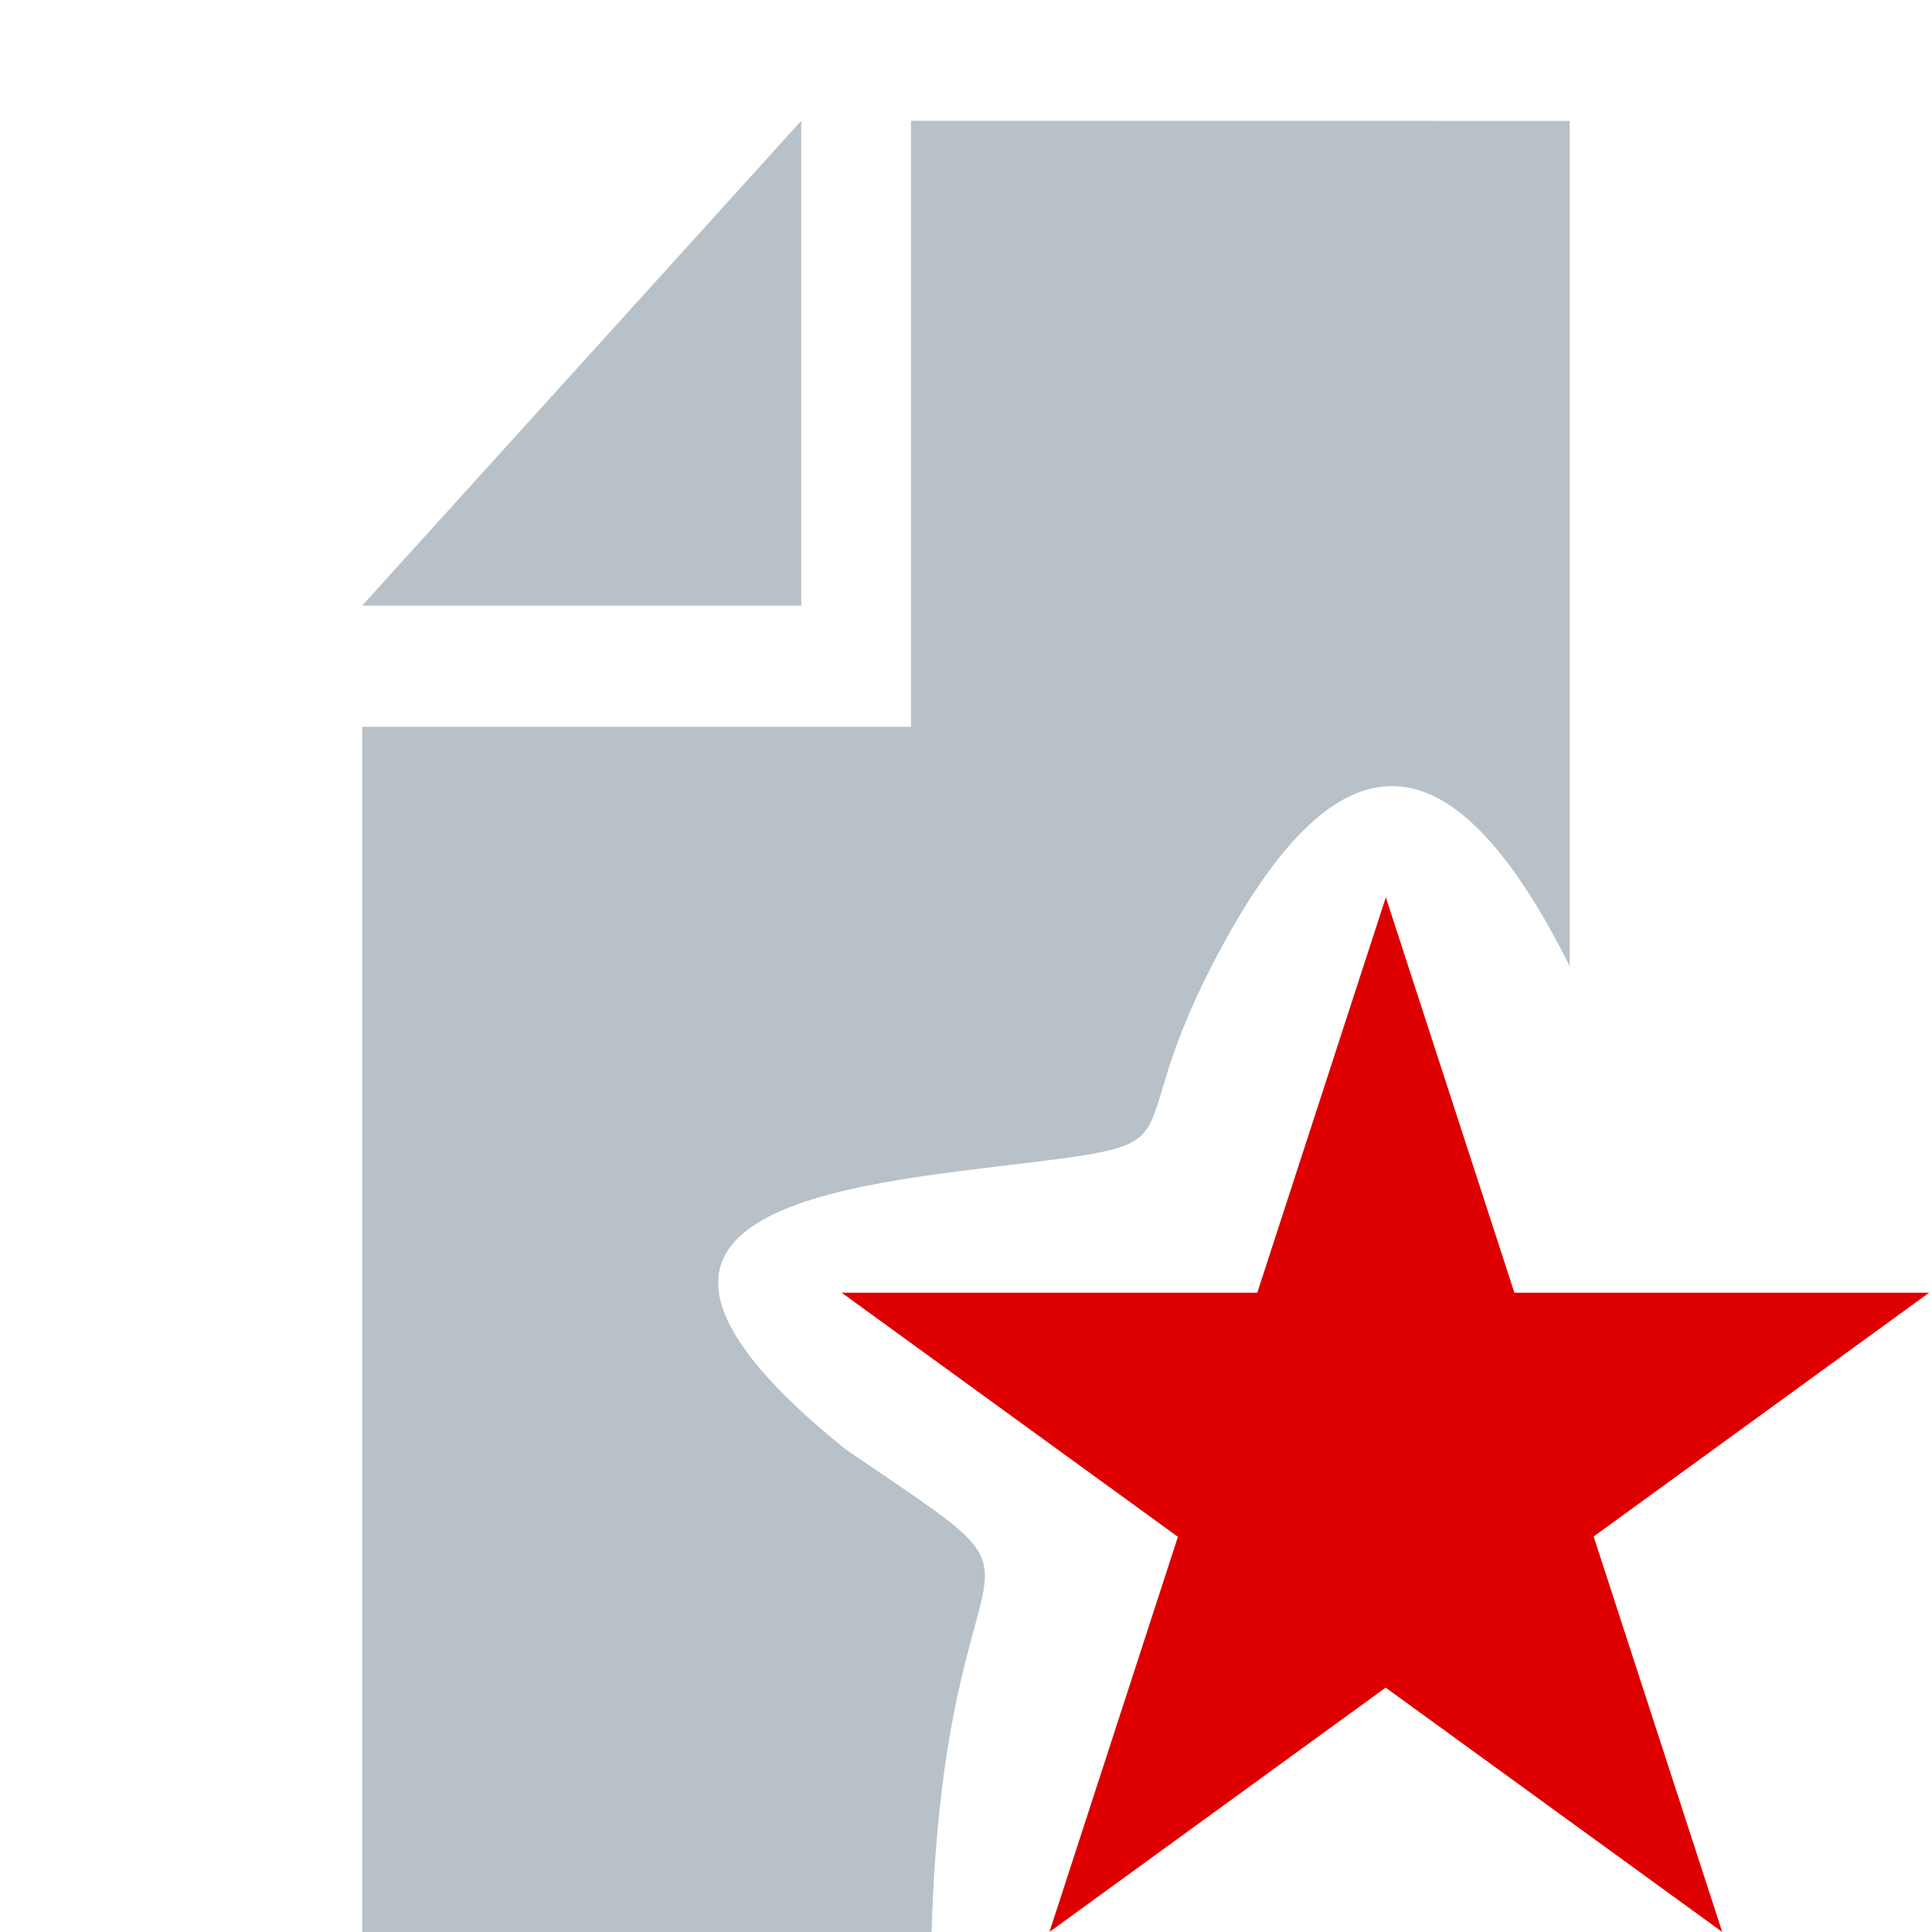
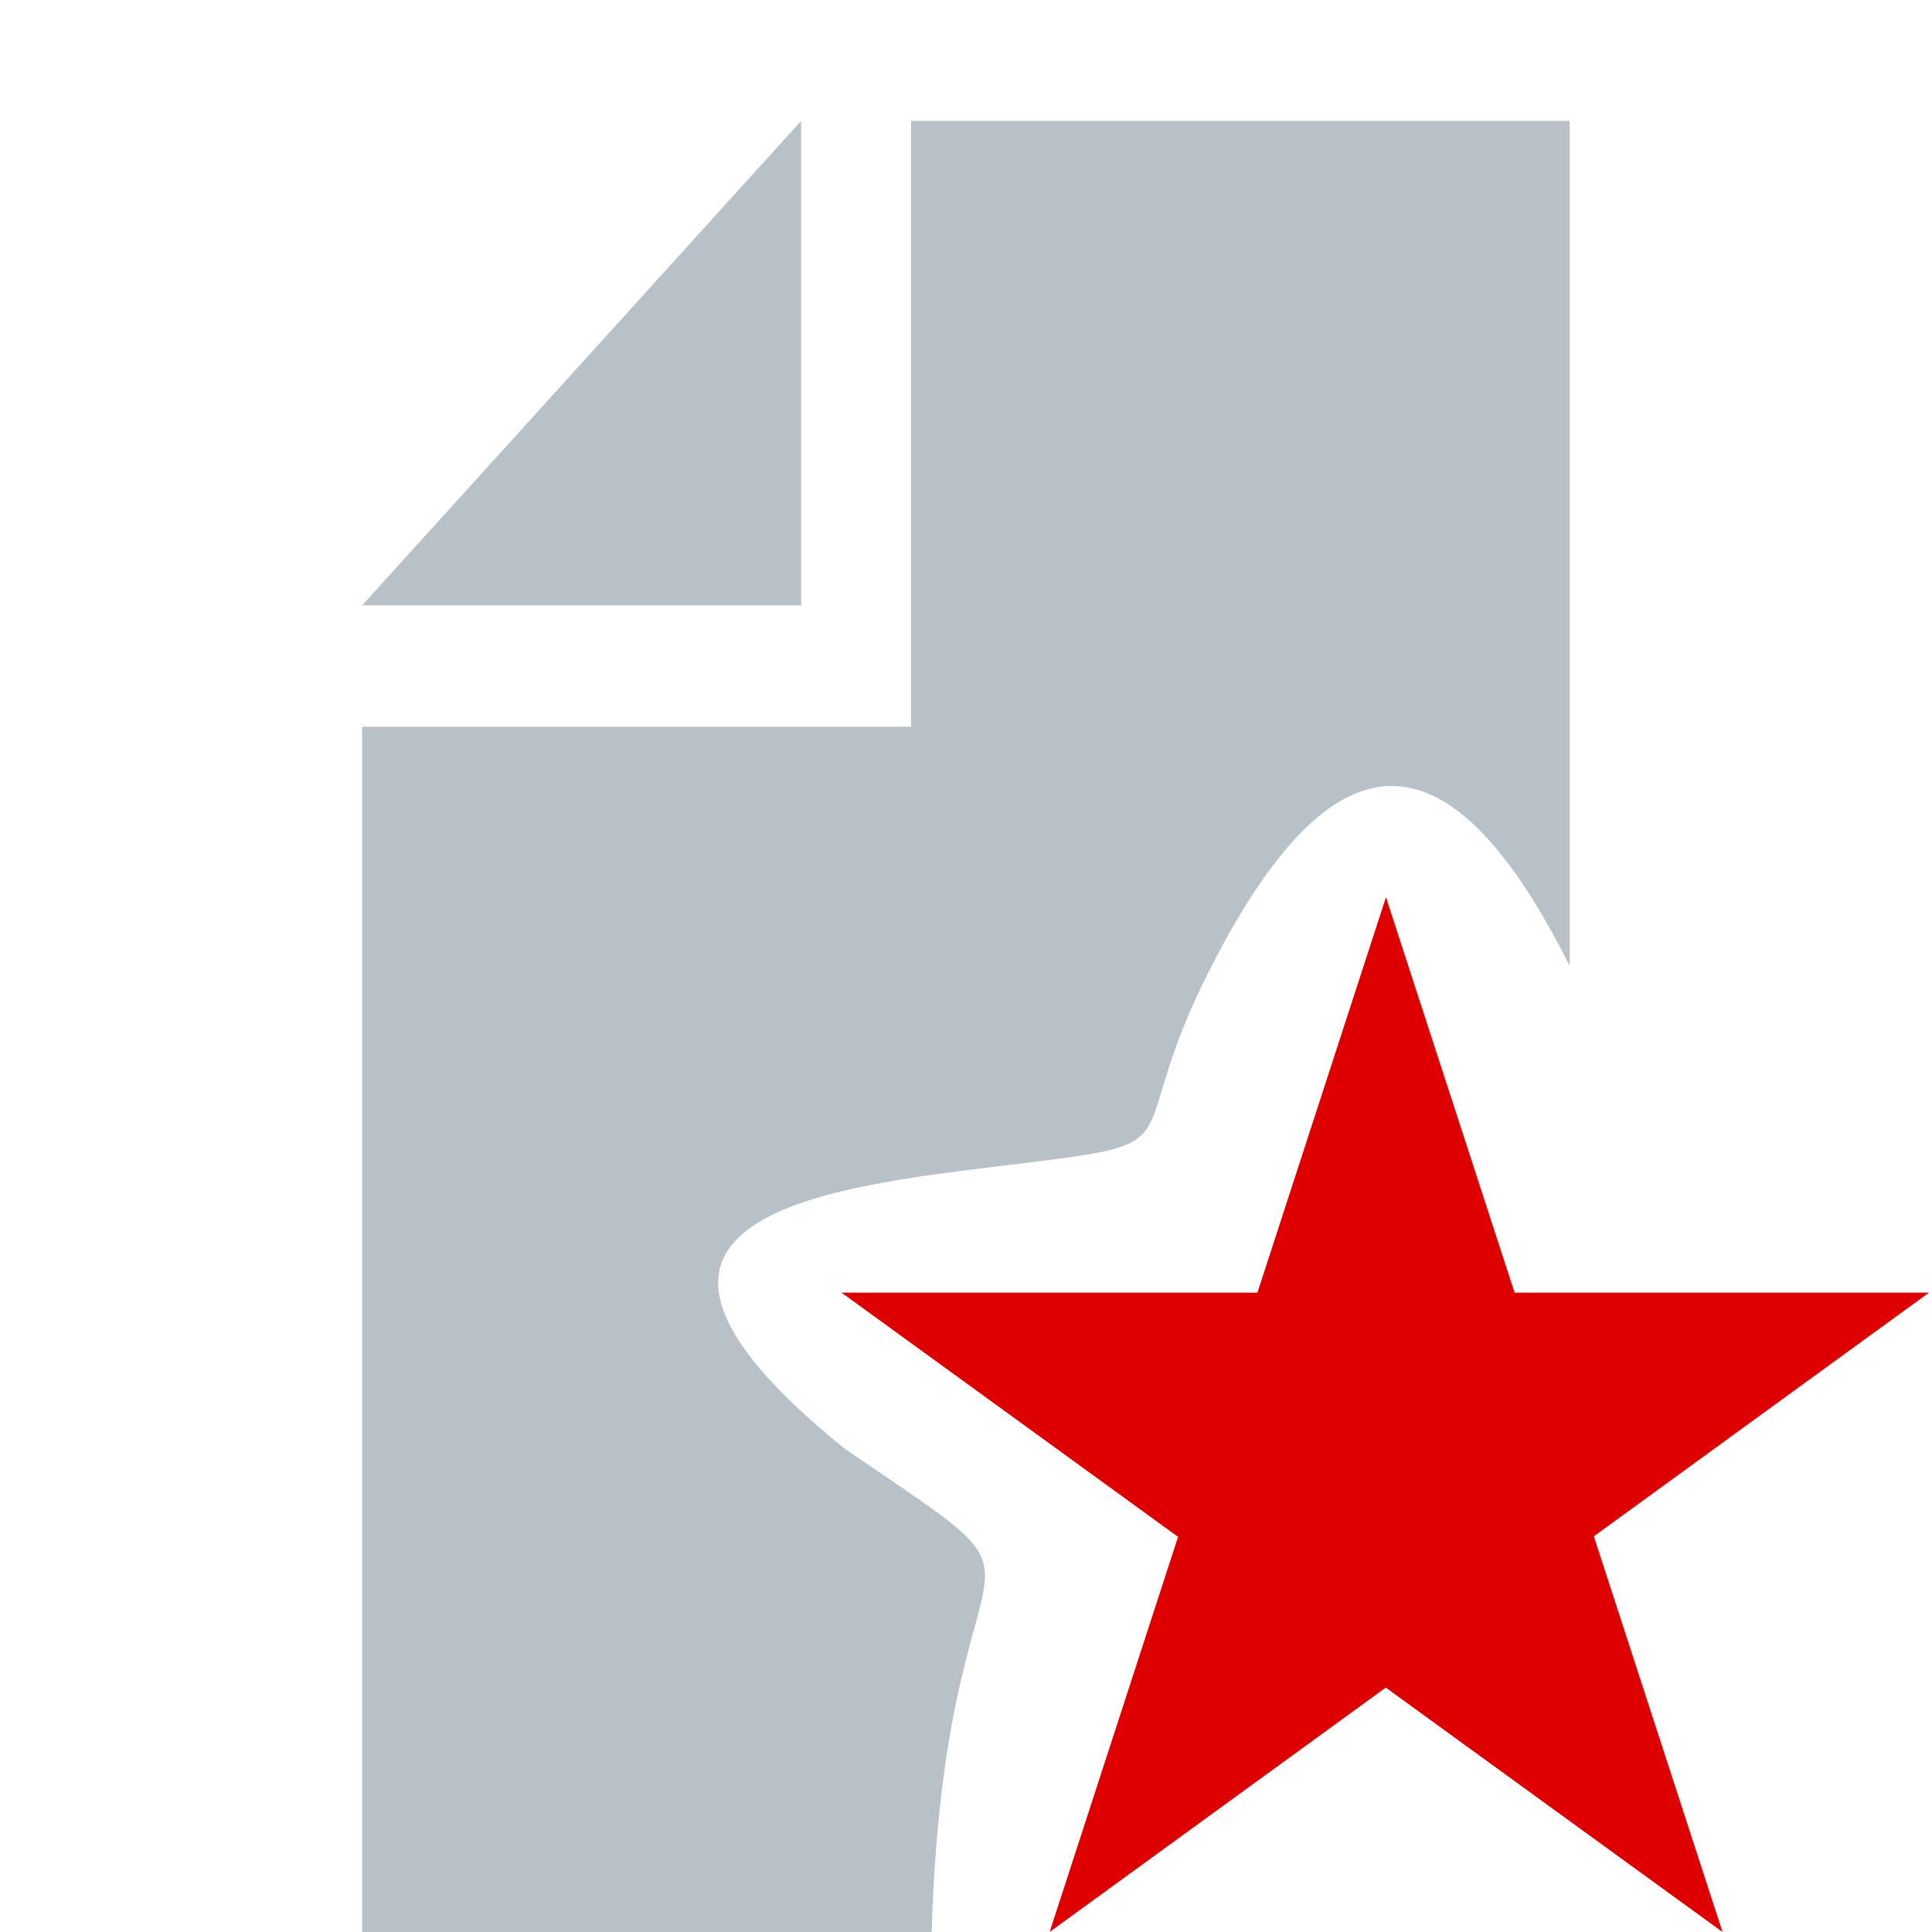
<svg xmlns="http://www.w3.org/2000/svg" width="16" height="16" viewBox="0 0 8.467 8.467">
-   <g transform="translate(0 -288.53)">
-     <g fill="none" transform="matrix(11.352 0 0 11.906 8.5863 25.33)">
-       <g transform="matrix(.021189 0 0 .022308 .089842 22.692)">
-         <g transform="translate(-37.338 -24.253)" fill="#9aa7b0">
-           <path d="m12 0-8 8h8z" opacity=".7" style="isolation:isolate" />
-           <path d="m14 0v10h-10v20l10.375-0.115c0.238-7.215 2.825-5.245-1.575-7.969-5.452-3.985 0-4.351 3.411-4.731 3.036-0.339 1.601-0.3 3.263-3.232 2.234-3.942 4.326-3.99 6.526-0.006v-13.946z" opacity=".7" style="isolation:isolate" />
-         </g>
-         <path d="m-24.602-4.916h19.814l-16.028 10.548 6.129-17.072 6.129 17.072z" fill="#de0000" stroke-width=".015" />
-       </g>
+   <g fill="none">
+     <g fill="#9aa7b0">
+       <path d="M3.511.53L1.587 2.653h1.924z" opacity=".7" style="isolation:isolate" />
+       <path d="M3.993.53v2.655H1.587v5.312l2.496-.03c.057-1.917.68-1.393-.38-2.117-1.31-1.058 0-1.155.821-1.257.73-.09.386-.08.785-.858.537-1.047 1.04-1.06 1.57-.002V.53z" opacity=".7" style="isolation:isolate" />
    </g>
+     <path d="M3.688 5.665h4.766L4.6 8.467l1.474-4.535 1.475 4.535z" fill="#de0000" />
  </g>
</svg>
